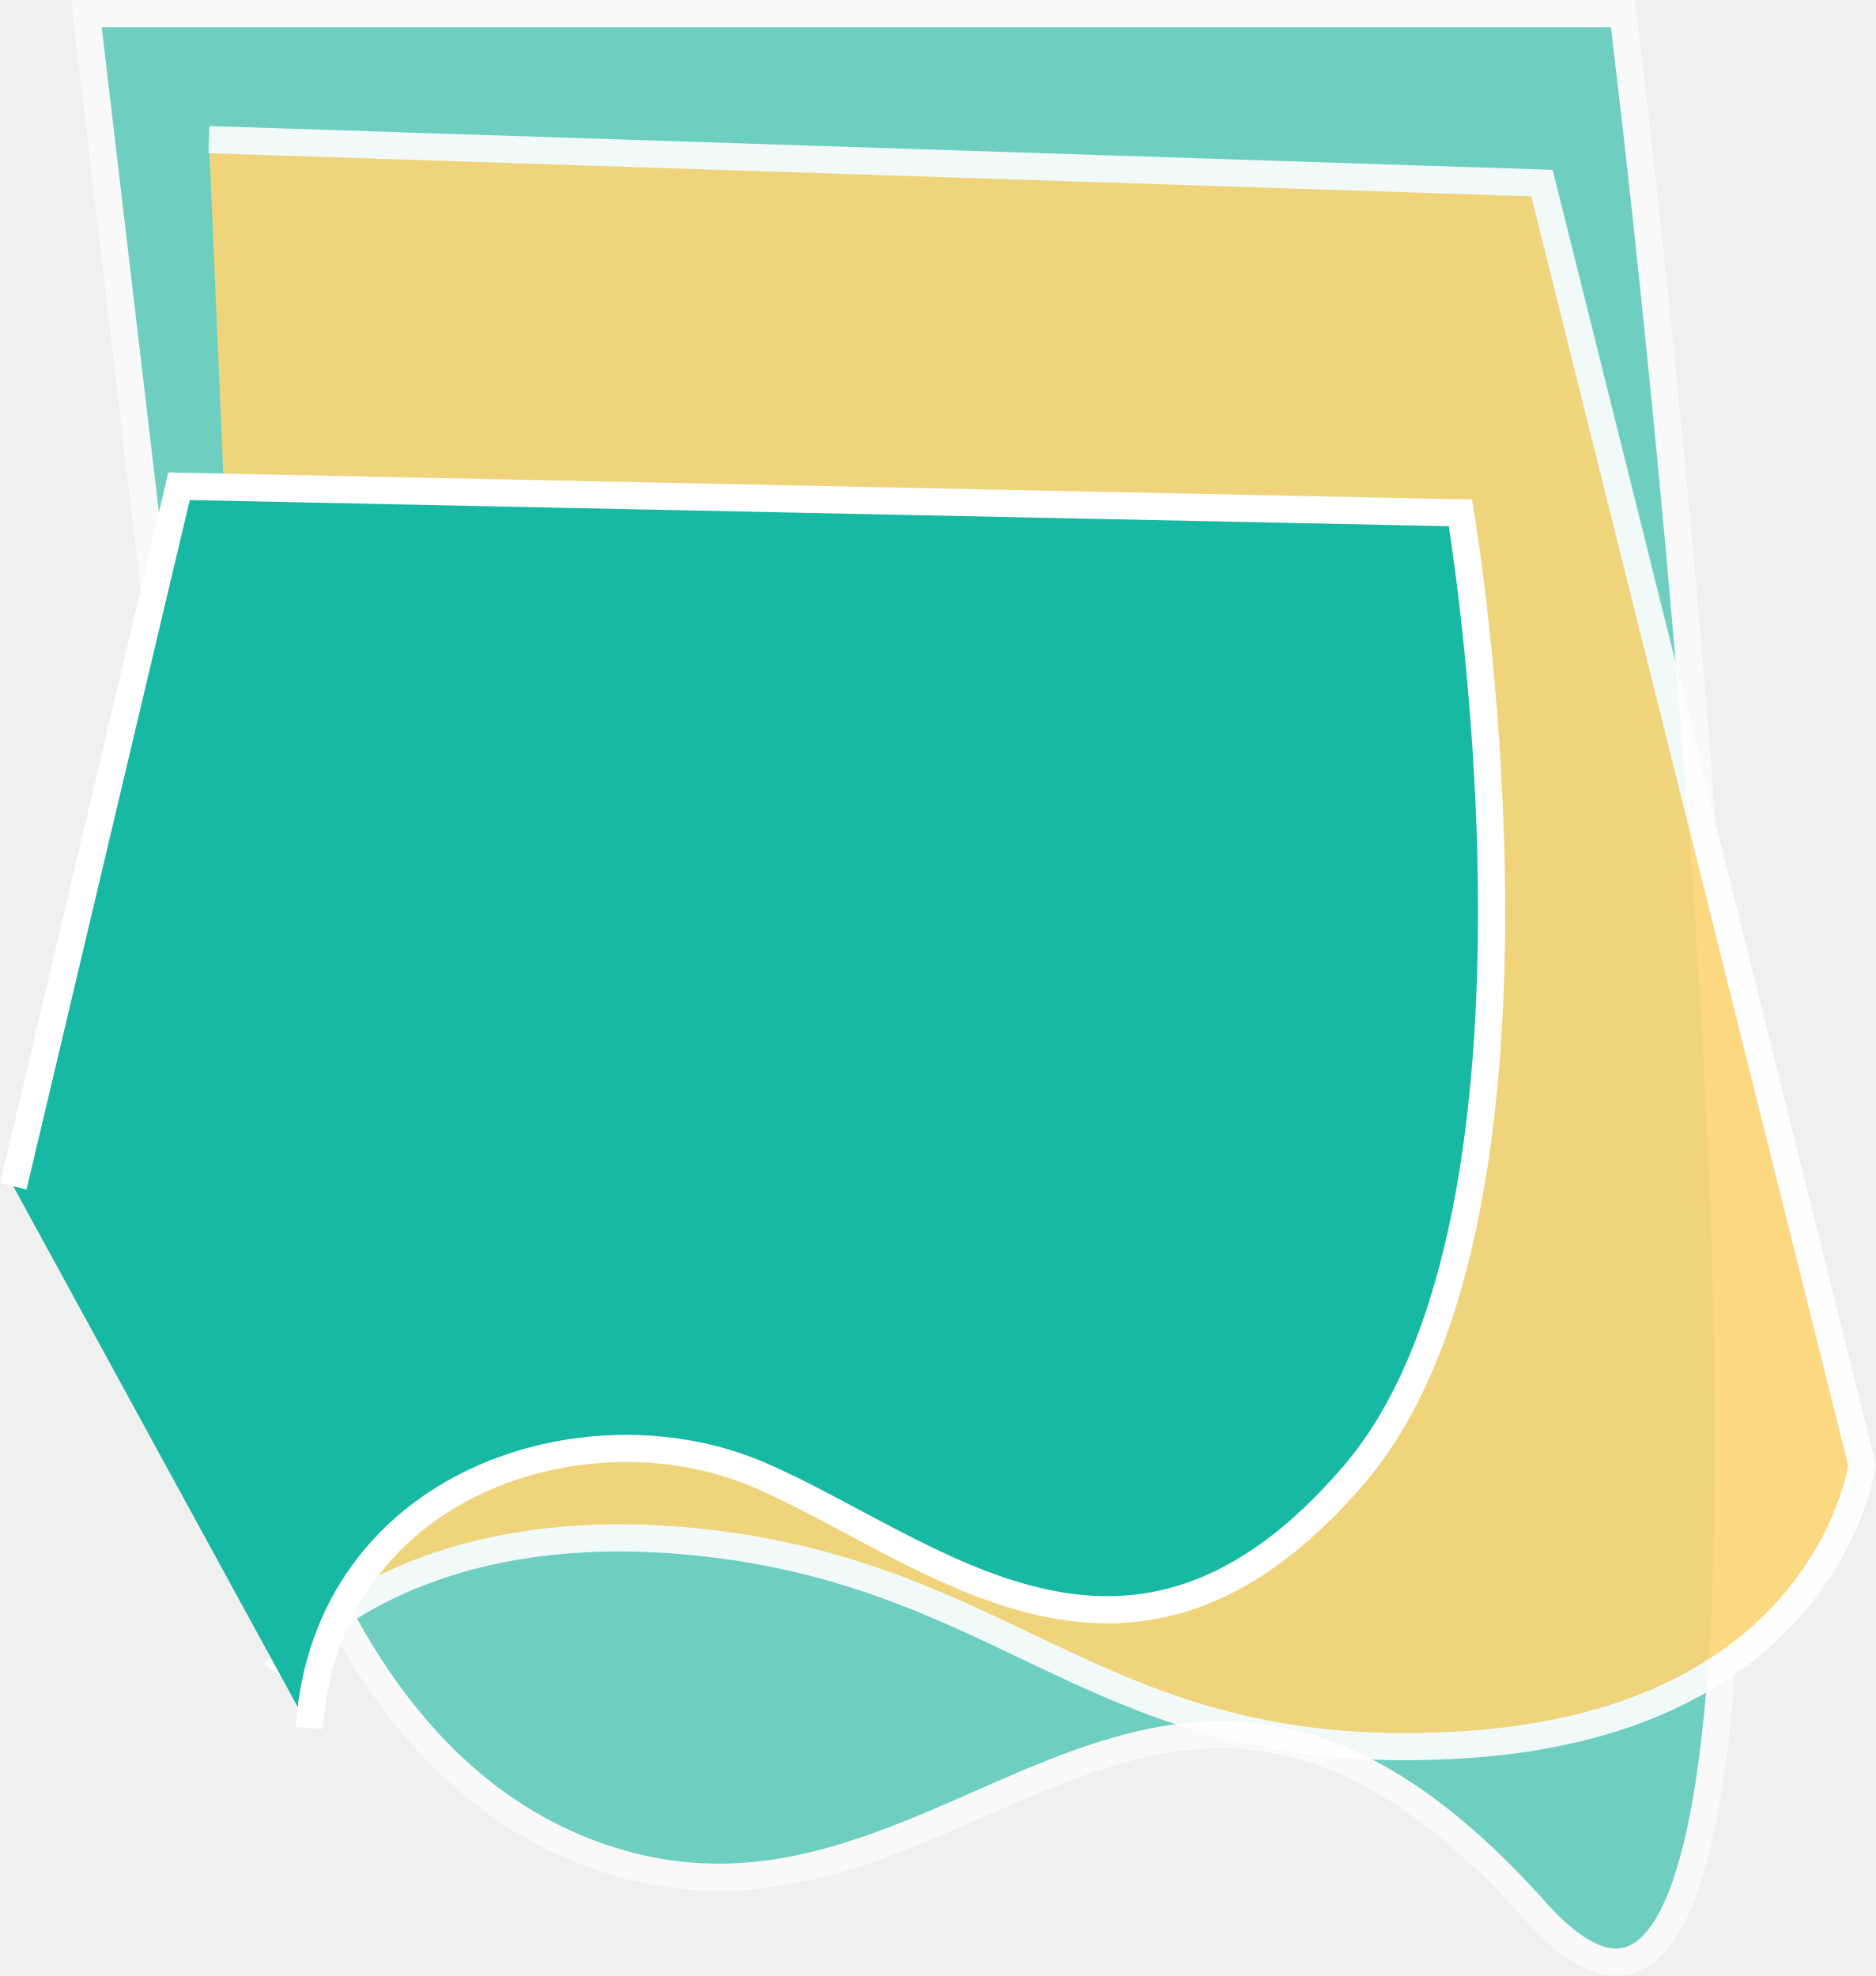
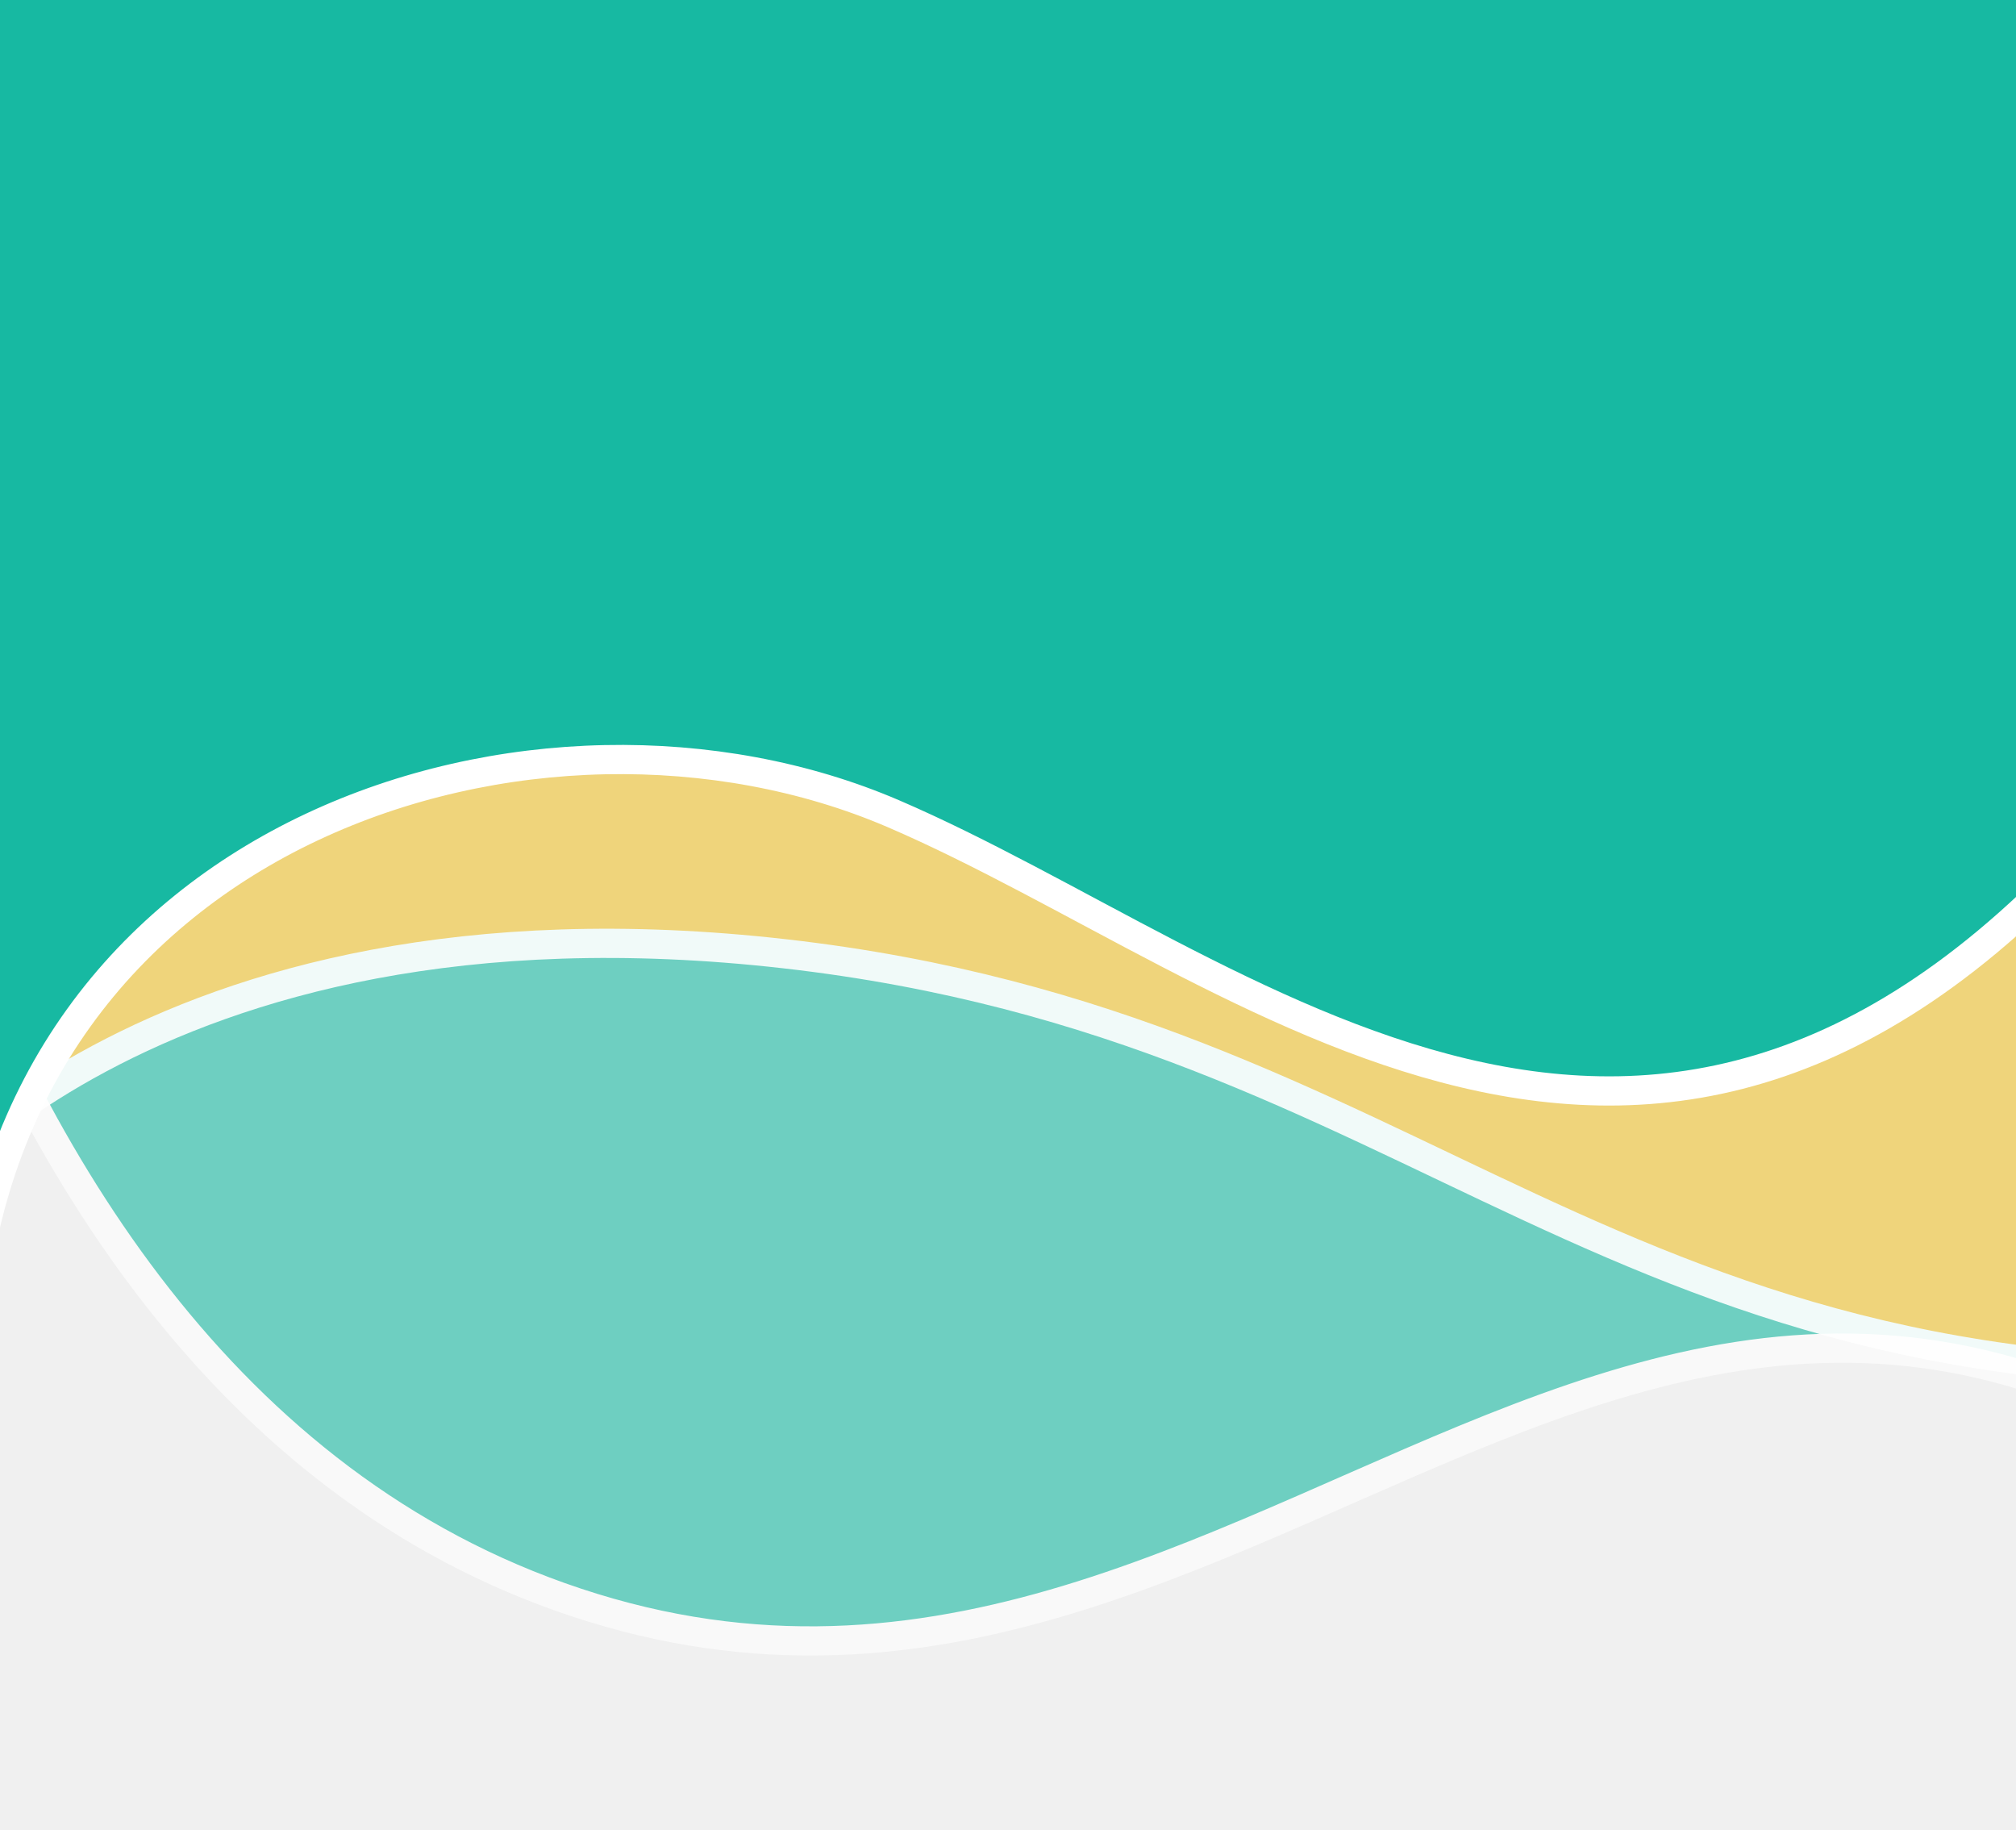
- <svg xmlns="http://www.w3.org/2000/svg" version="1.1" id="graphics" x="0px" y="0px" viewBox="0 0 690.4 727.4" style="enable-background:new 0 0 690.4 727.4;" xml:space="preserve">
+ <svg xmlns="http://www.w3.org/2000/svg" version="1.1" id="graphics" x="0px" y="0px" viewBox="0 0 690.4 626.6" style="enable-background:new 0 0 690.4 626.6;" xml:space="preserve">
  <style type="text/css">
	.st0{opacity:0.6;fill:#17B9A2;stroke:#FFFFFF;stroke-width:10;enable-background:new    ;}
	.st1{opacity:0.9;fill:#FDD573;stroke:#FFFFFF;stroke-width:10;enable-background:new    ;}
	.st2{fill:#17B9A2;stroke:#FFFFFF;stroke-width:10;}
</style>
-   <path id="bottom" class="st0" d="M84.4,451c0,0,13,194.6,141.1,234.1s201.2-136.4,339.6,18.4S597.3,5,597.3,5H31.8L84.4,451z" />
-   <path id="middle" class="st1" d="M101.1,615.4c0,0,43.1-60.6,158.9-47.4c115.8,13.2,146.7,83.1,279.8,74.2  c133.1-8.9,145.5-102.9,145.5-102.9L567.5,67.4L76.9,51.4" />
-   <path id="top" class="st2" d="M113.8,636.1c6.3-90.7,102.2-120.4,165.5-93.2s136.2,96.7,219,0s39.2-354.1,39.2-354.1L65.9,179  l-61,257.7" />
+   <path id="bottom" class="st0" d="M-66.7,103c0,0,24.9,372,269.7,447.5s384.6-260.7,649.2,35.2s61.6-1335.2,61.6-1335.2h-1081  L-66.7,103z" />
+   <path id="middle" class="st1" d="M-34.8,417.2c0,0,82.4-115.8,303.7-90.6c221.4,25.2,280.4,158.9,534.9,141.8  c254.4-17,278.1-196.7,278.1-196.7L856.8-630.3L-81-660.9" />
+   <path id="top" class="st2" d="M-10.5,456.8c12-173.4,195.4-230.2,316.4-178.2s260.4,184.8,418.6,0s74.9-676.9,74.9-676.9L-102.1-417  L-218.7,75.6" />
</svg>
